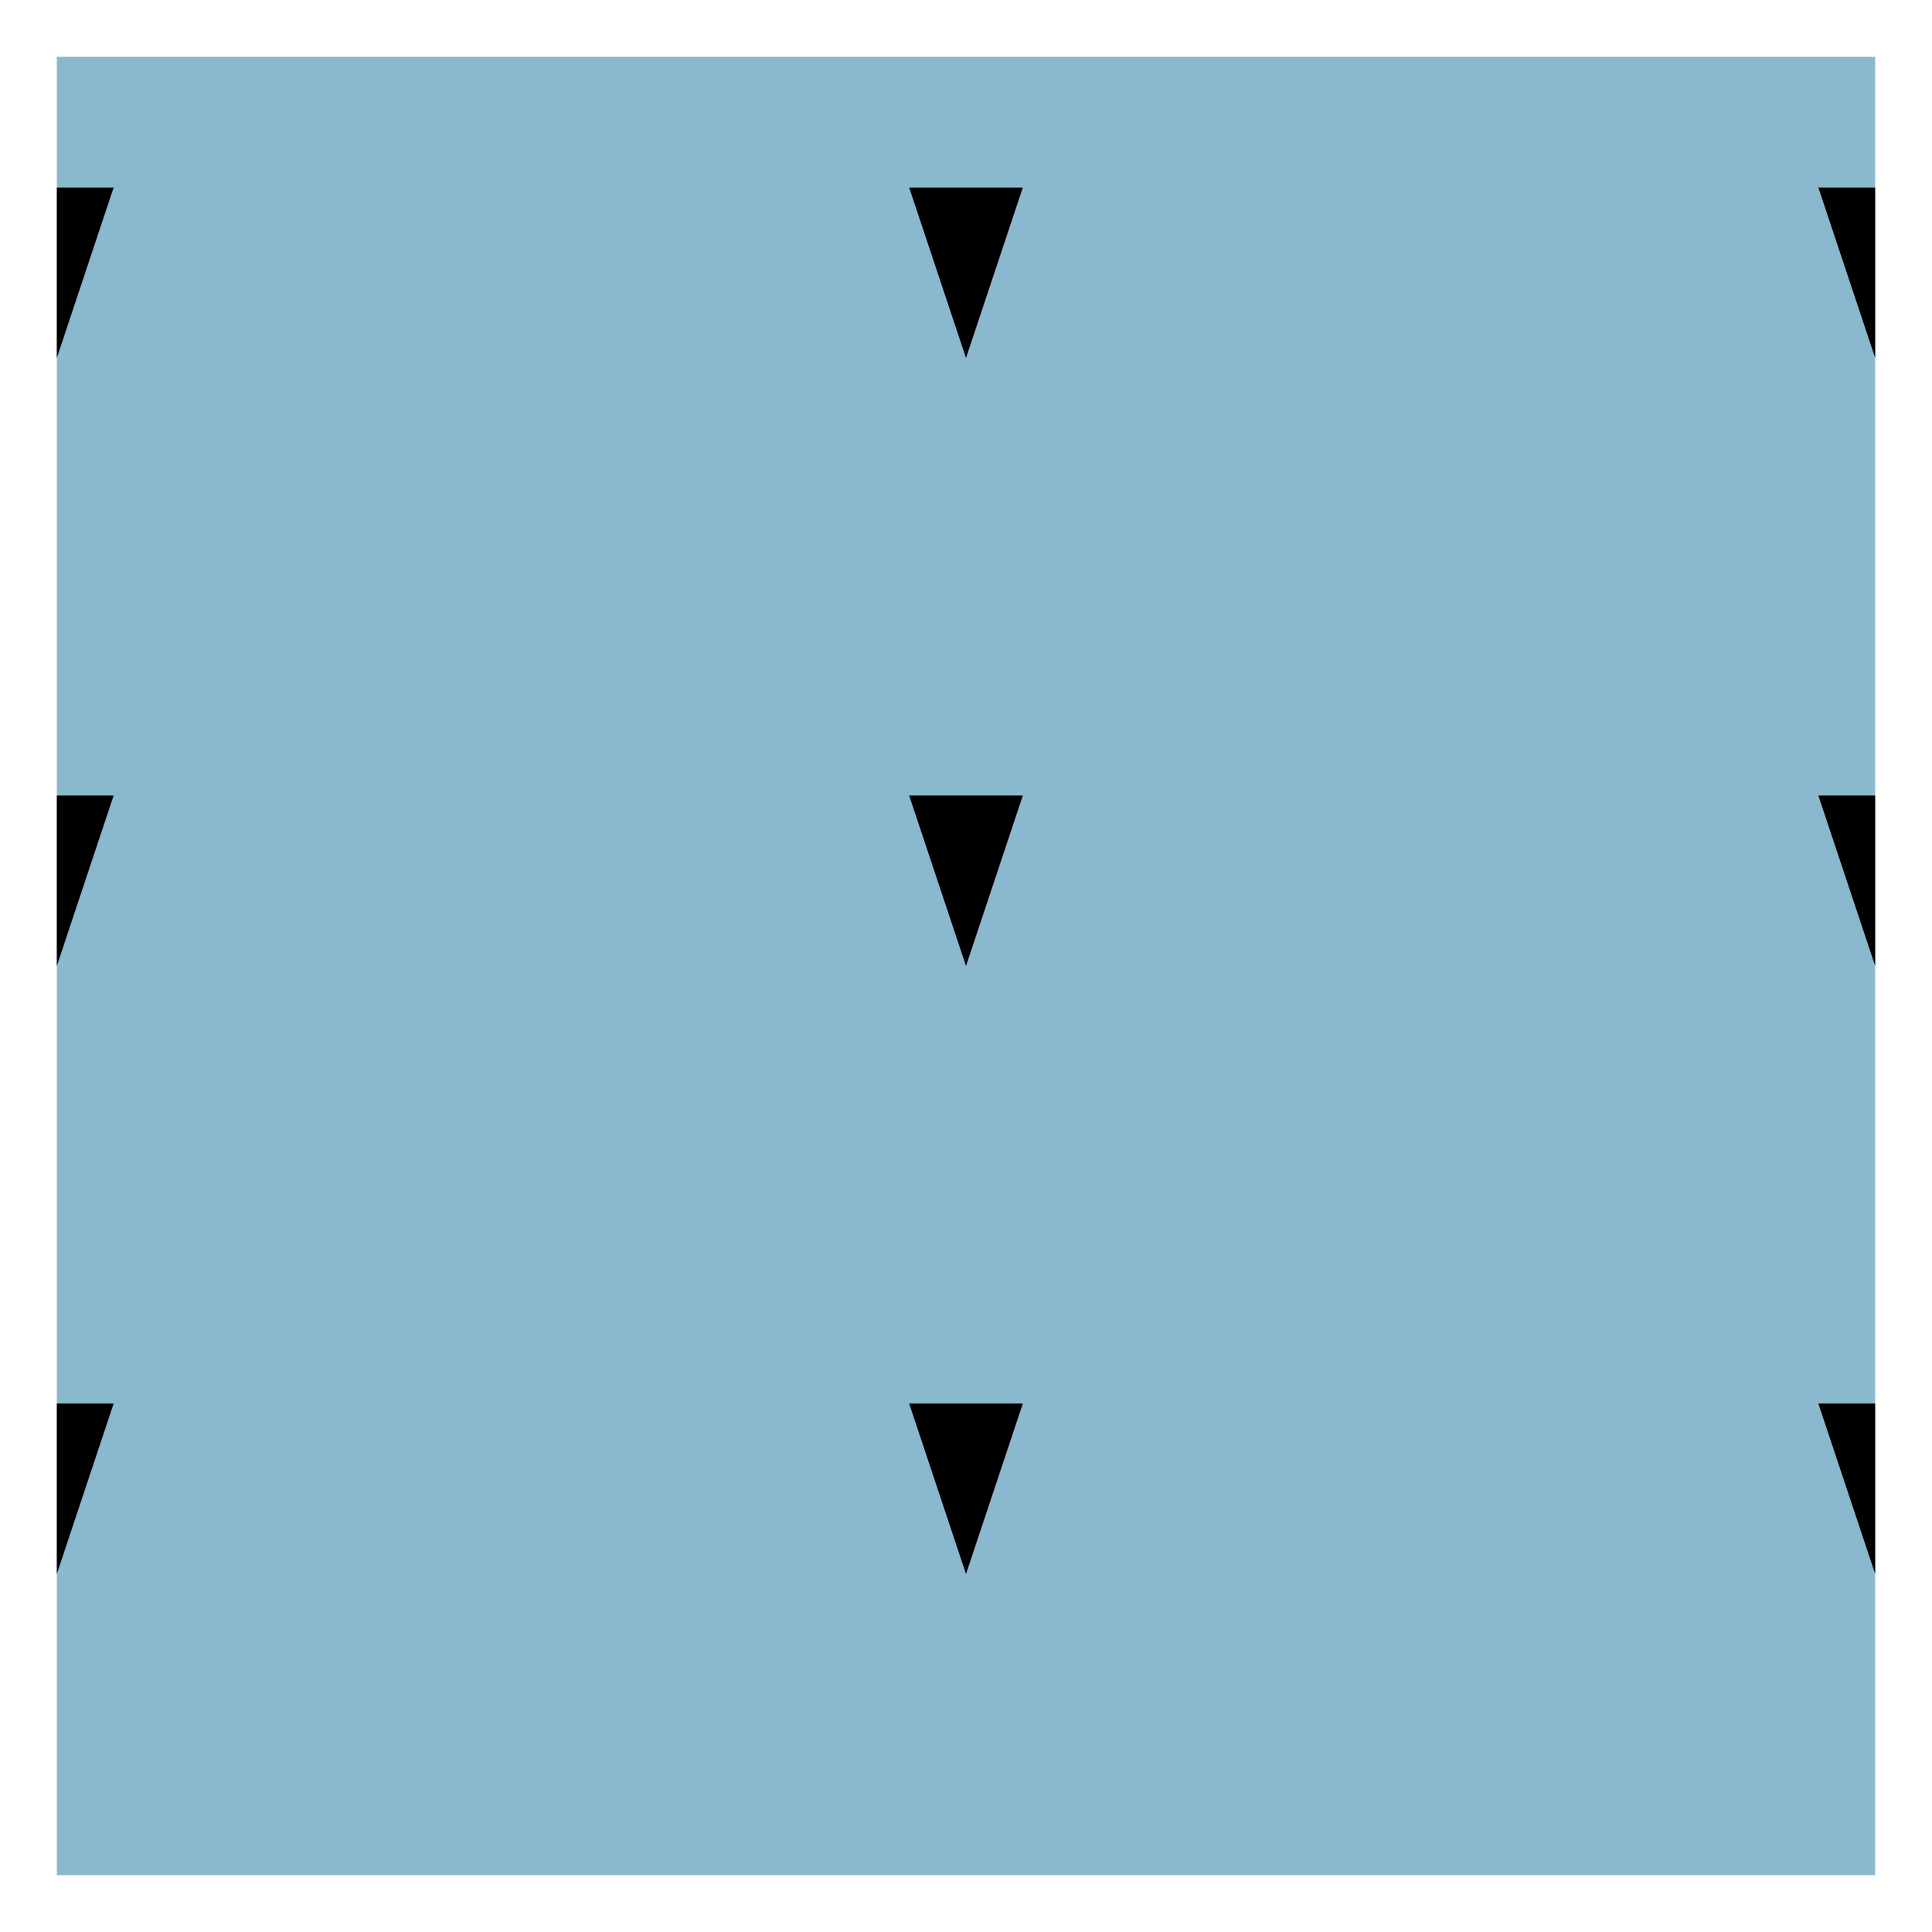
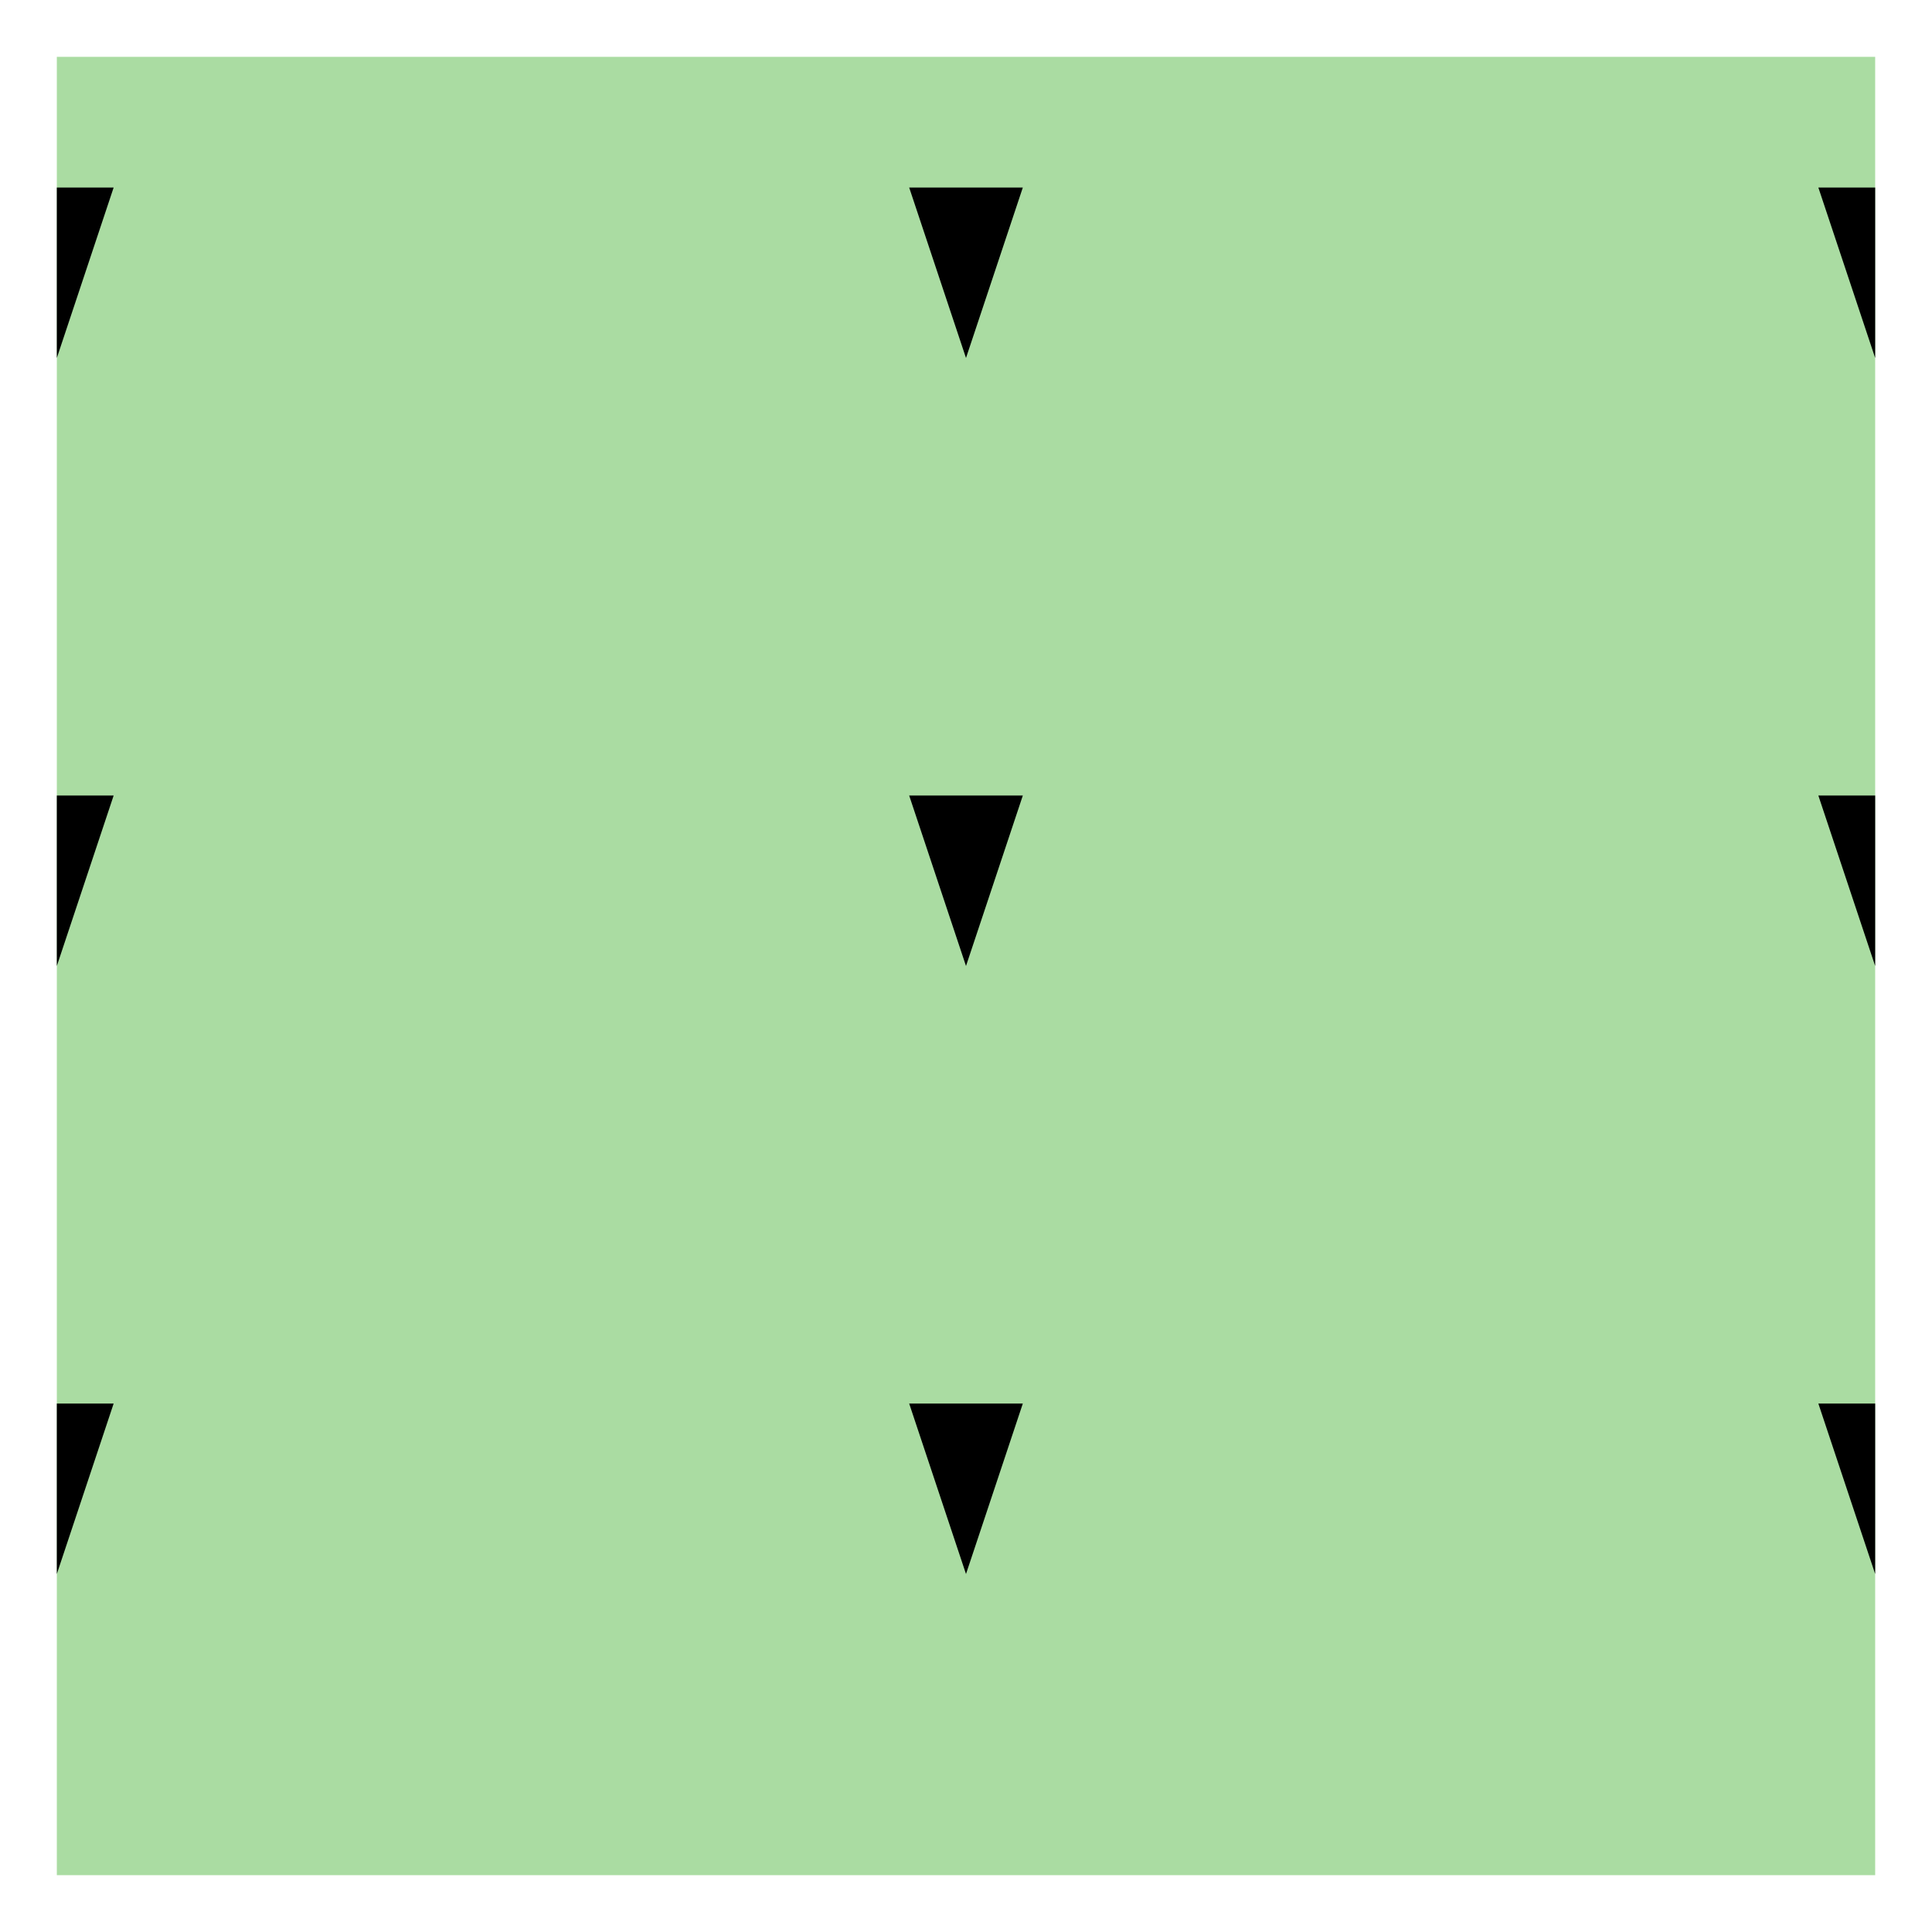
<svg xmlns="http://www.w3.org/2000/svg" version="1.1" width="100%" height="100%" viewBox="0 0 34 34" id="svg2">
  <defs id="defs6" />
  <rect width="34" height="34" x="0" y="0" id="canvas" style="fill:none;stroke:none;visibility:hidden" />
-   <rect x="1" y="1" width="32" height="32" id="shield" style="fill:#8ab8cd;fill-opacity:1;stroke:none;" />
+   <rect x="1" y="1" width="32" height="32" id="shield" style="fill:#aadca2;fill-opacity:1;stroke:none;" />
  <path id="vineyard" d="m 15,23.7 c 0.333,1 0.667,2 1,3 0.333,-1 0.667,-2 1,-3 -0.667,0 -1.333,0 -2,0 z m 16,5.9e-5 c 0.333,1 0.667,2 1,3 0,-1 0,-2 0,-3 -0.333,0 -0.667,0 -1,0 z m -31,0 c 0,1 0,2 0,3 0.333,-1 0.667,-2 1,-3 -0.333,0 -0.667,0 -1,0 z M 15,2.3 c 0.333,1 0.667,2 1,3 0.333,-1 0.667,-2 1,-3 -0.667,0 -1.333,0 -2,0 z m 16,5.9e-5 c 0.333,1 0.667,2 1,3 0,-1 0,-2 0,-3 -0.333,0 -0.667,0 -1,0 z m -31,0 c 0,1 0,2 0,3 0.333,-1 0.667,-2 1,-3 -0.333,0 -0.667,0 -1,0 z m 15,10.7 c 0.333,1 0.667,2 1,3 0.333,-1 0.667,-2 1,-3 -0.667,0 -1.333,0 -2,0 z m 16,5.9e-5 c 0.333,1 0.667,2 1,3 0,-1 0,-2 0,-3 -0.333,0 -0.667,0 -1,0 z M 2e-8,13 c 0,1 0,2 0,3 0.333,-1 0.667,-2 1,-3 -0.333,0 -0.667,0 -1,0 z" style="fill:#000000;fill-opacity:1" transform="translate(1,1)" />
</svg>
